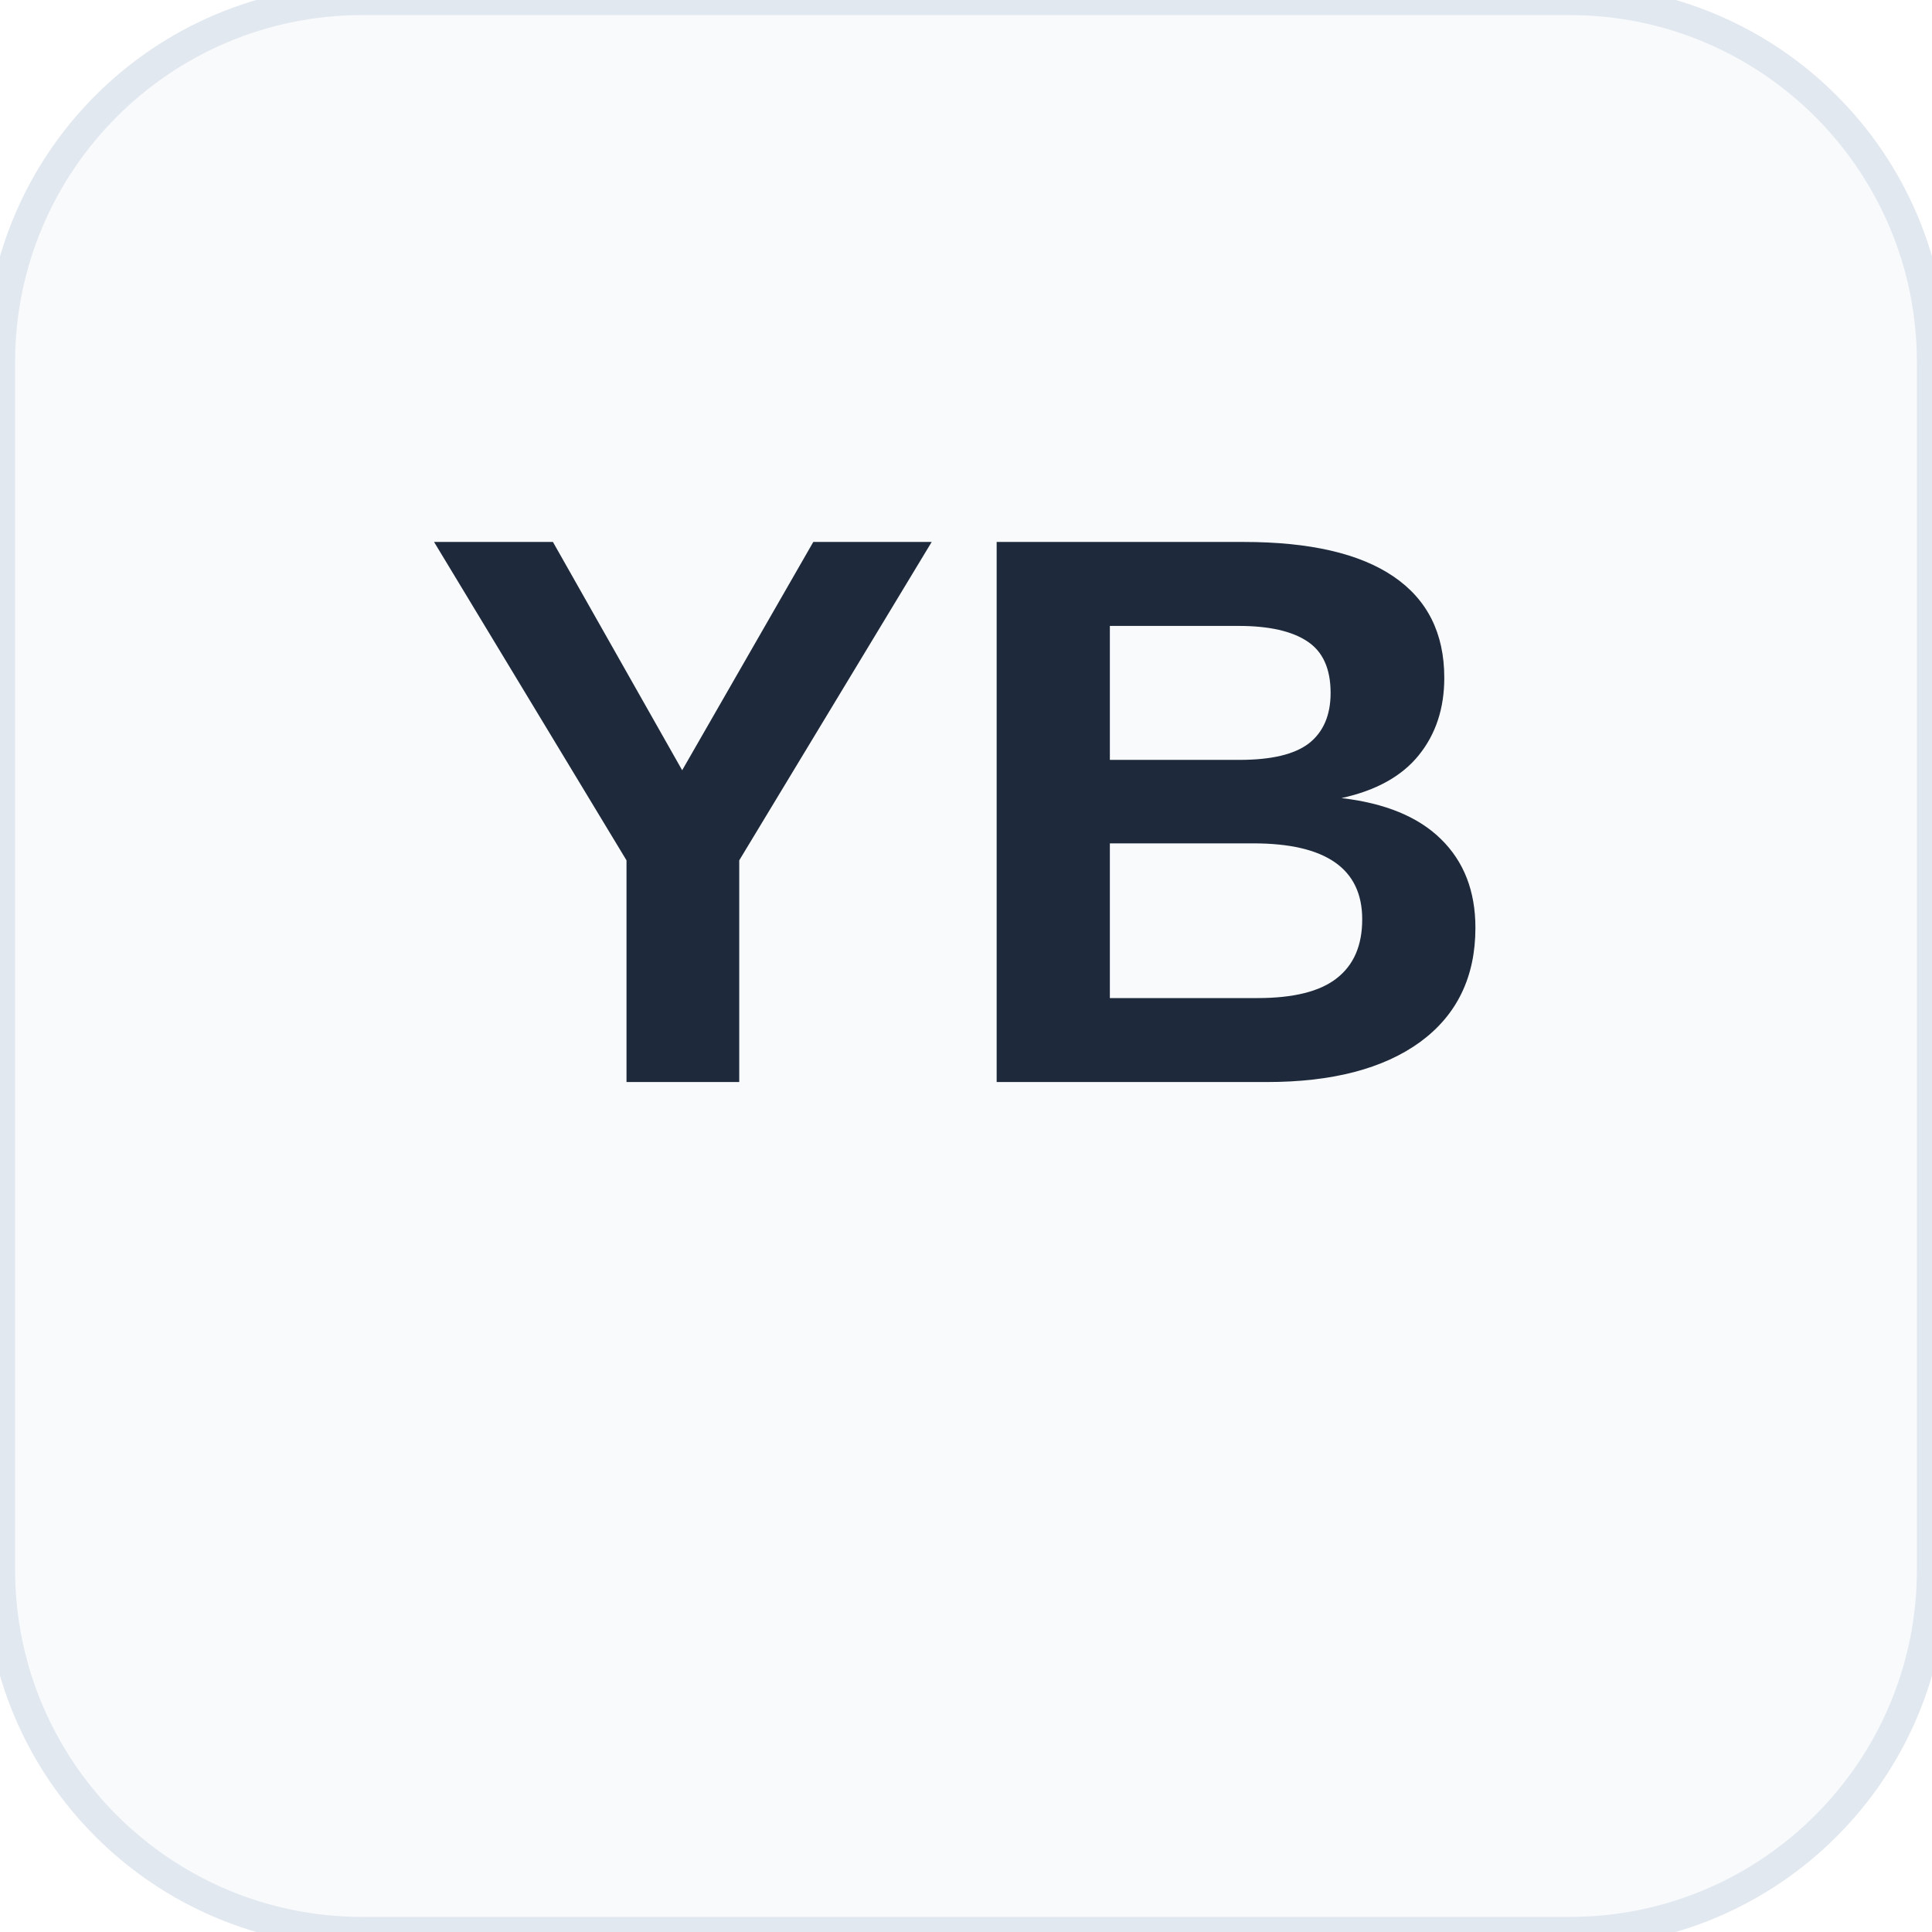
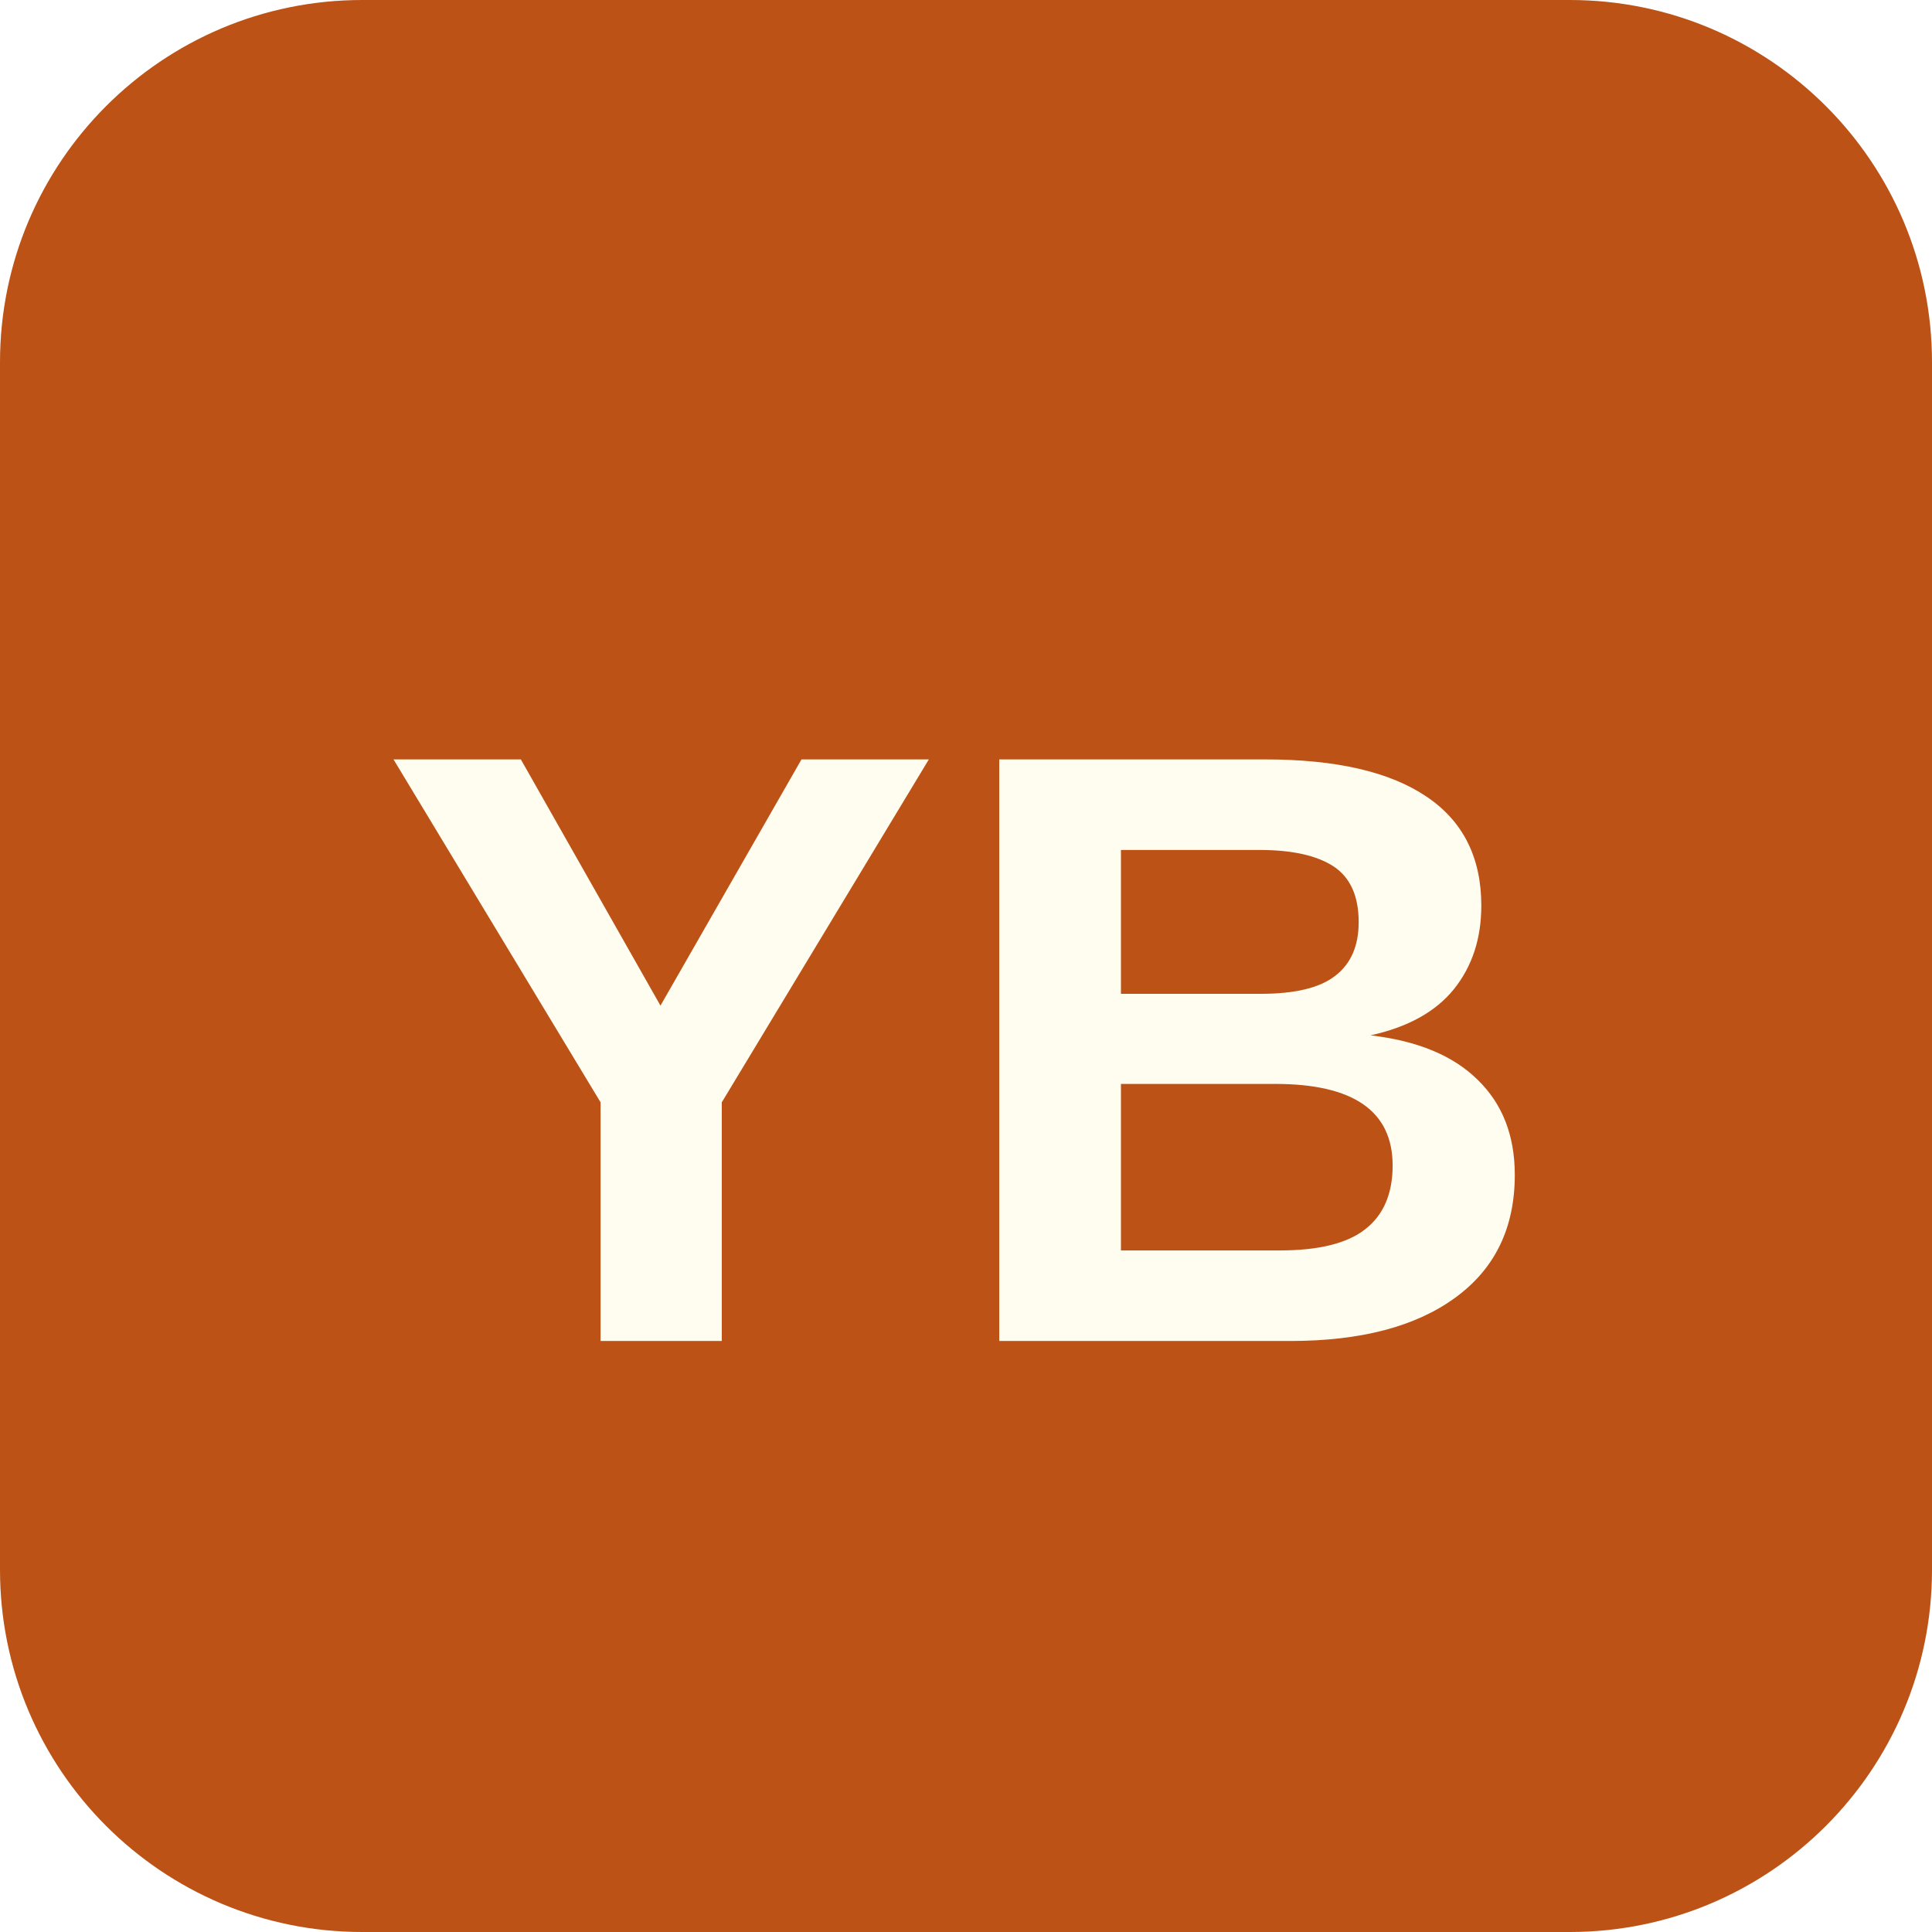
<svg xmlns="http://www.w3.org/2000/svg" viewBox="0 0 64 64" width="64" height="64">
-   <rect width="64" height="64" rx="12" fill="#f8fafc" stroke="#e2e8f0" stroke-width="1" />
-   <text x="50%" y="56%" text-anchor="middle" font-size="26" font-family="'Plus Jakarta Sans', 'Segoe UI', Arial, sans-serif" font-weight="800" fill="#1e293b">YB</text>
+   <rect width="64" height="64" rx="12" fill="#bc5215" />
+   <text x="50%" y="57%" text-anchor="middle" dominant-baseline="middle" font-size="28" font-family="'Space Grotesk', 'Segoe UI', Arial, sans-serif" font-weight="700" fill="#fffcf0">YB</text>
</svg>
